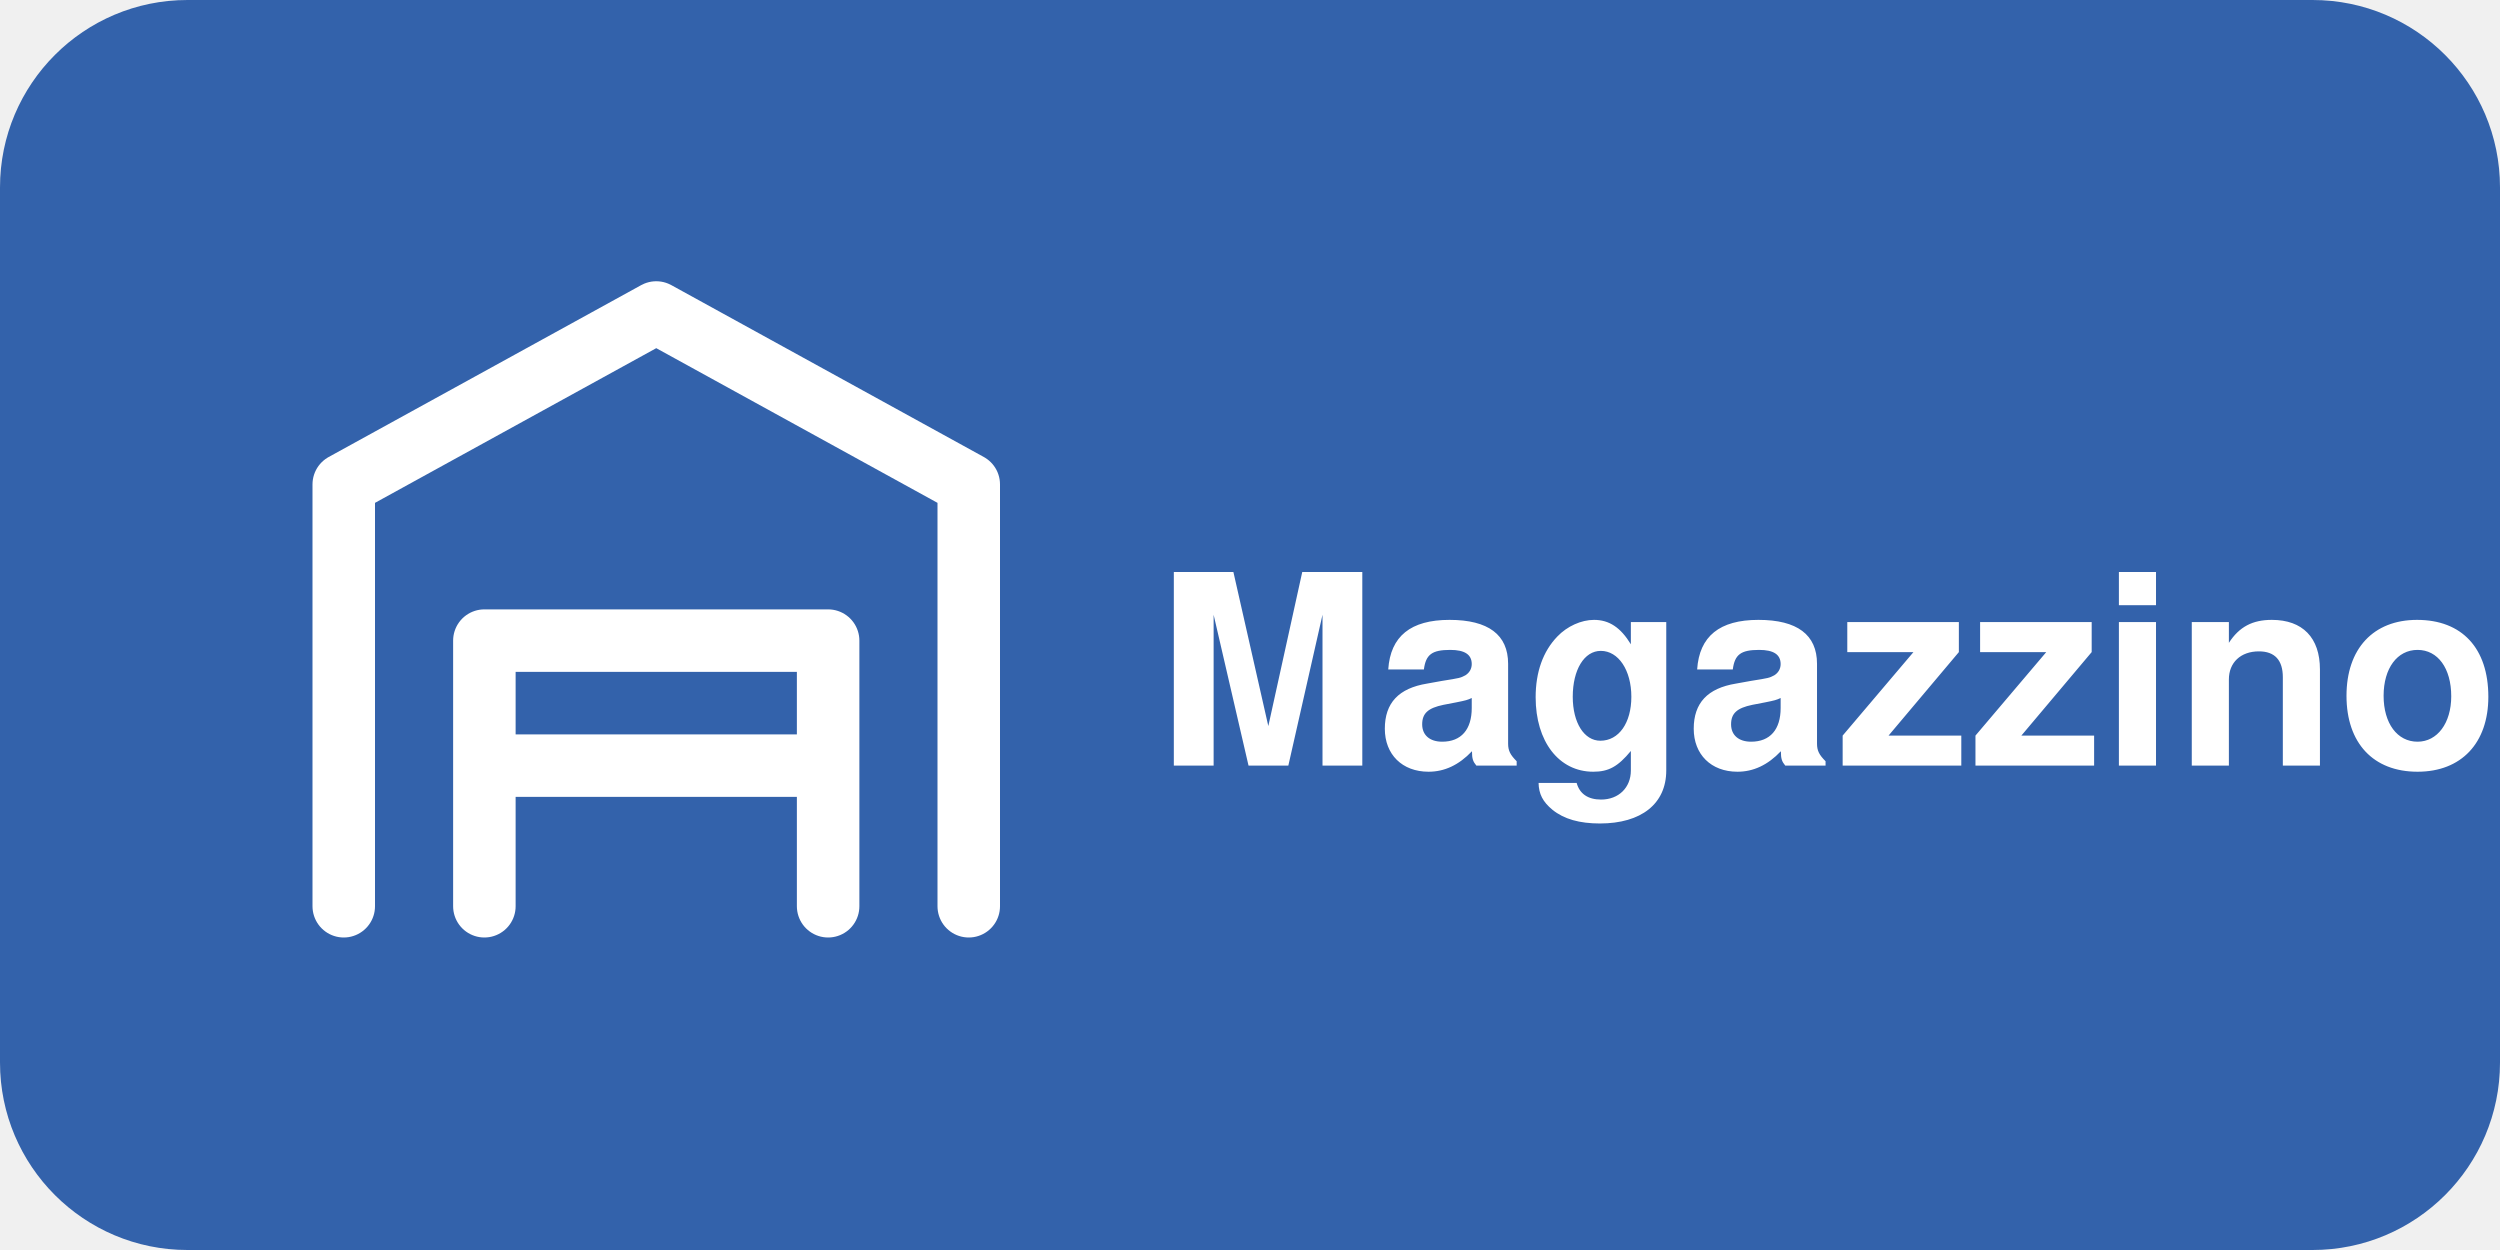
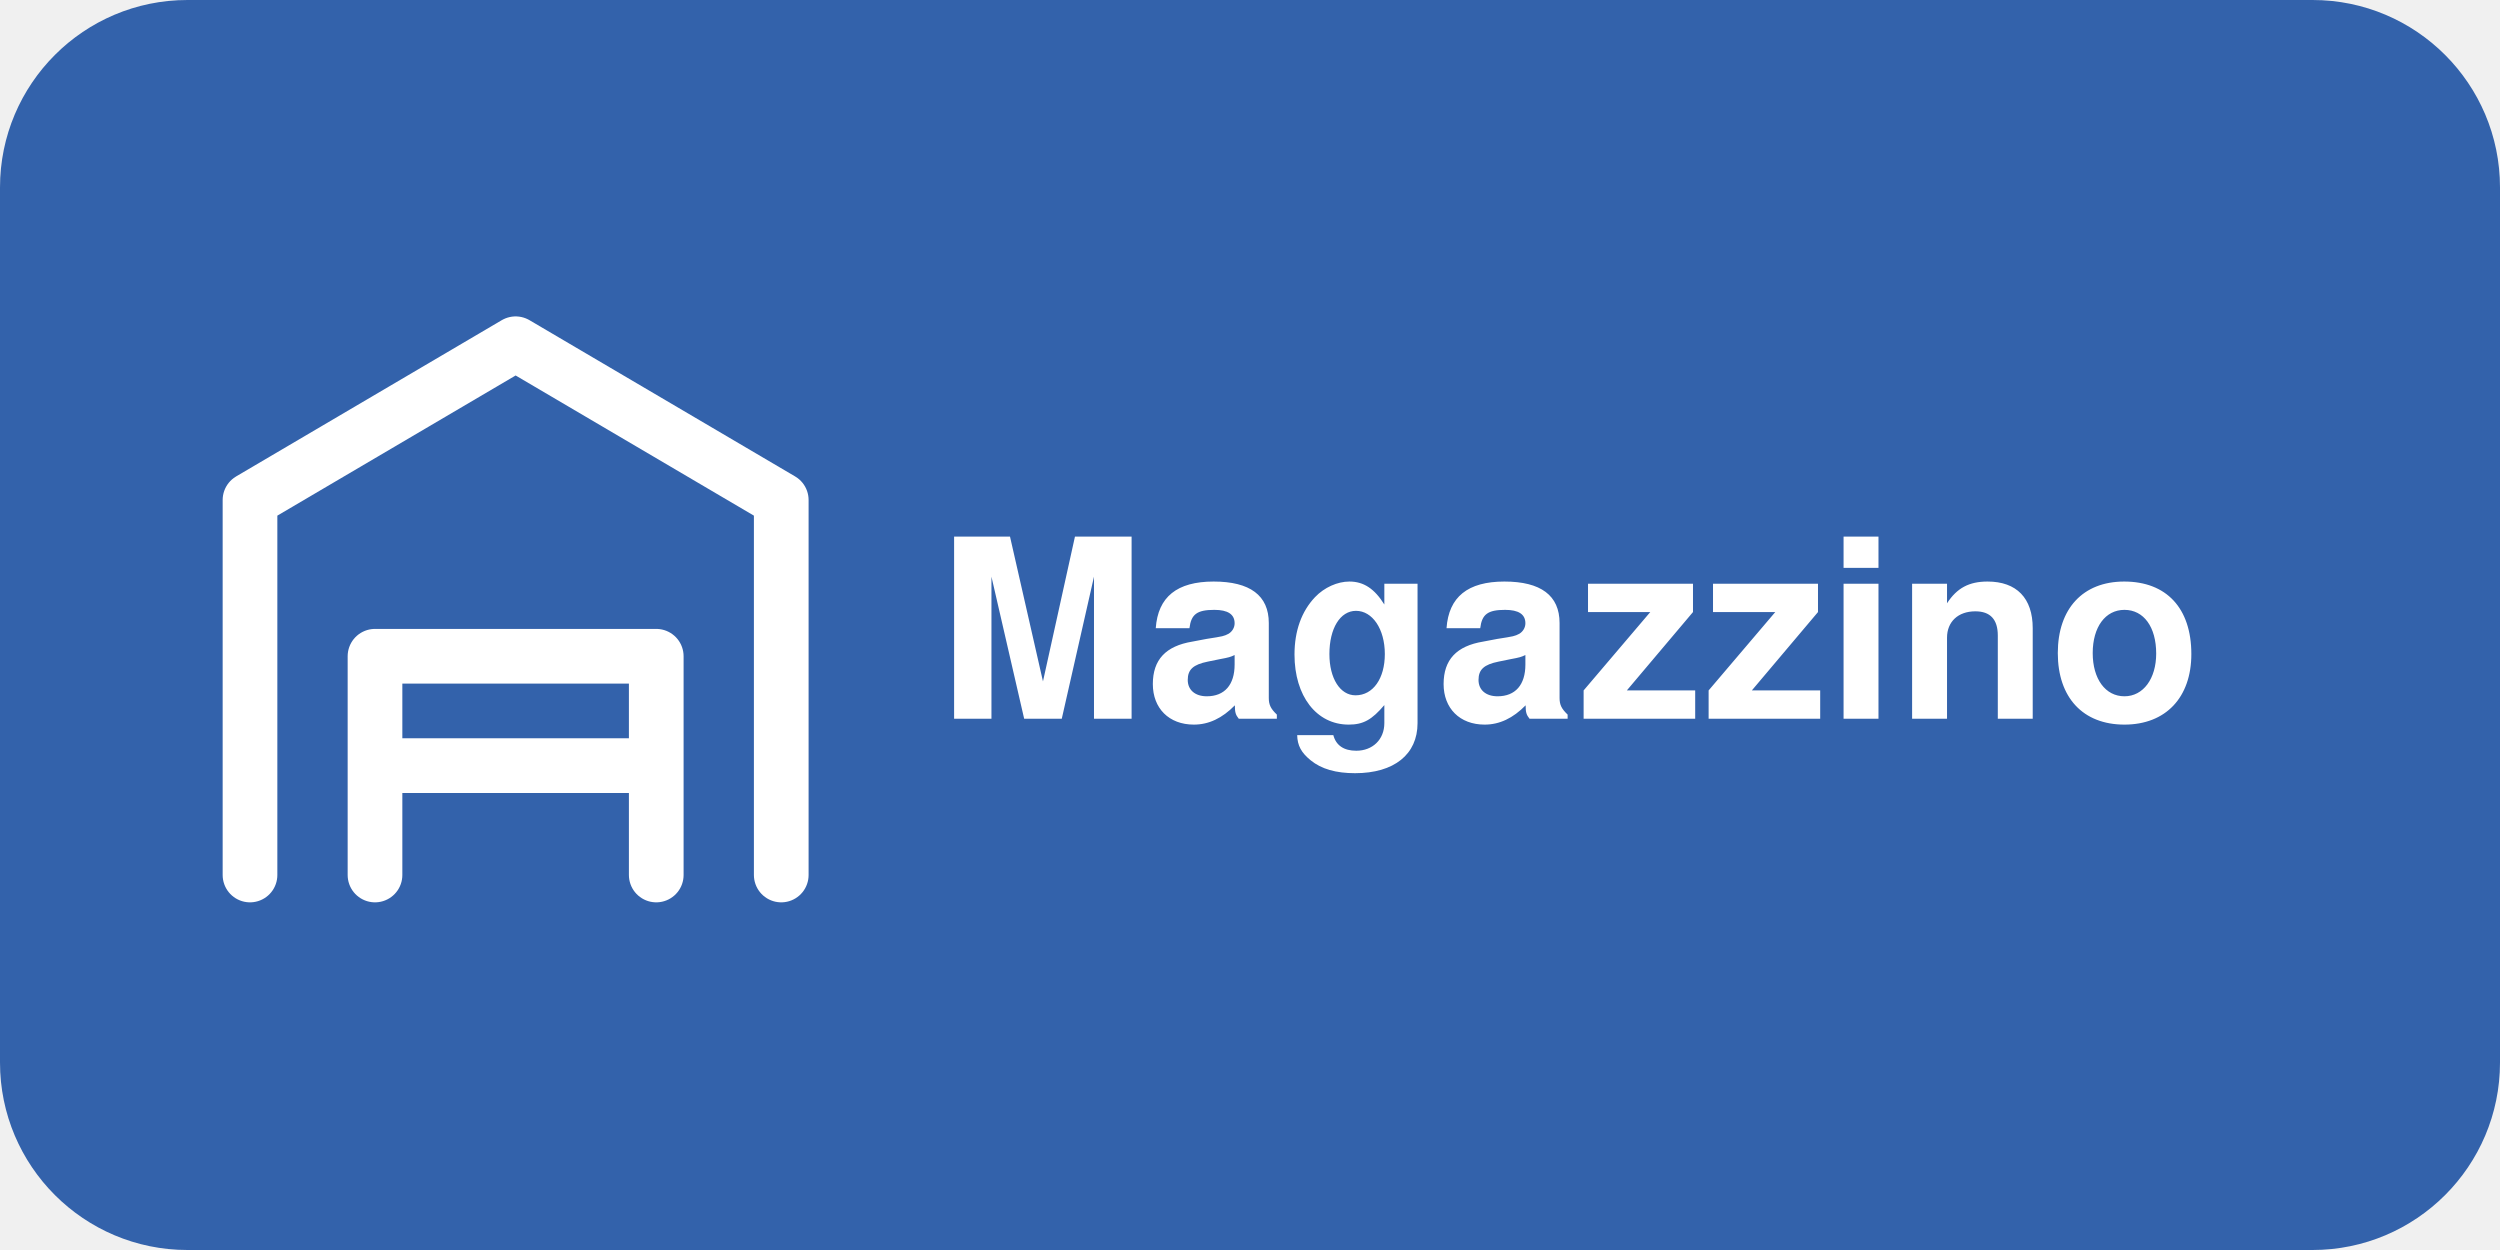
<svg xmlns="http://www.w3.org/2000/svg" viewBox="0 0 160 80" width="160" height="80">
  <rect width="160" height="80" rx="12" fill="#3362ab" />
-   <g fill="none" stroke="#fff" stroke-width="4" stroke-linejoin="round" stroke-linecap="round">
-     <path d="M22 58V31l20-11 20 11v27" />
-     <path d="M31 58V41h22v17M31 49h22" />
+   <g fill="none" stroke="#fff" stroke-width="3.5" stroke-linejoin="round" stroke-linecap="round">
+     <path d="M16 56V32l17-10 17 10v24" />
+     <path d="M24 56V42h18v14M24 49h18" />
  </g>
-   <text x="74" y="49" font-family="Helvetica, Arial, sans-serif" font-size="17" font-weight="700" fill="#fff">Magazzino</text>
+   <text x="60" y="46" font-family="Helvetica, Arial, sans-serif" font-size="16" font-weight="700" fill="#fff" textLength="84" lengthAdjust="spacingAndGlyphs">Magazzino</text>
</svg>
